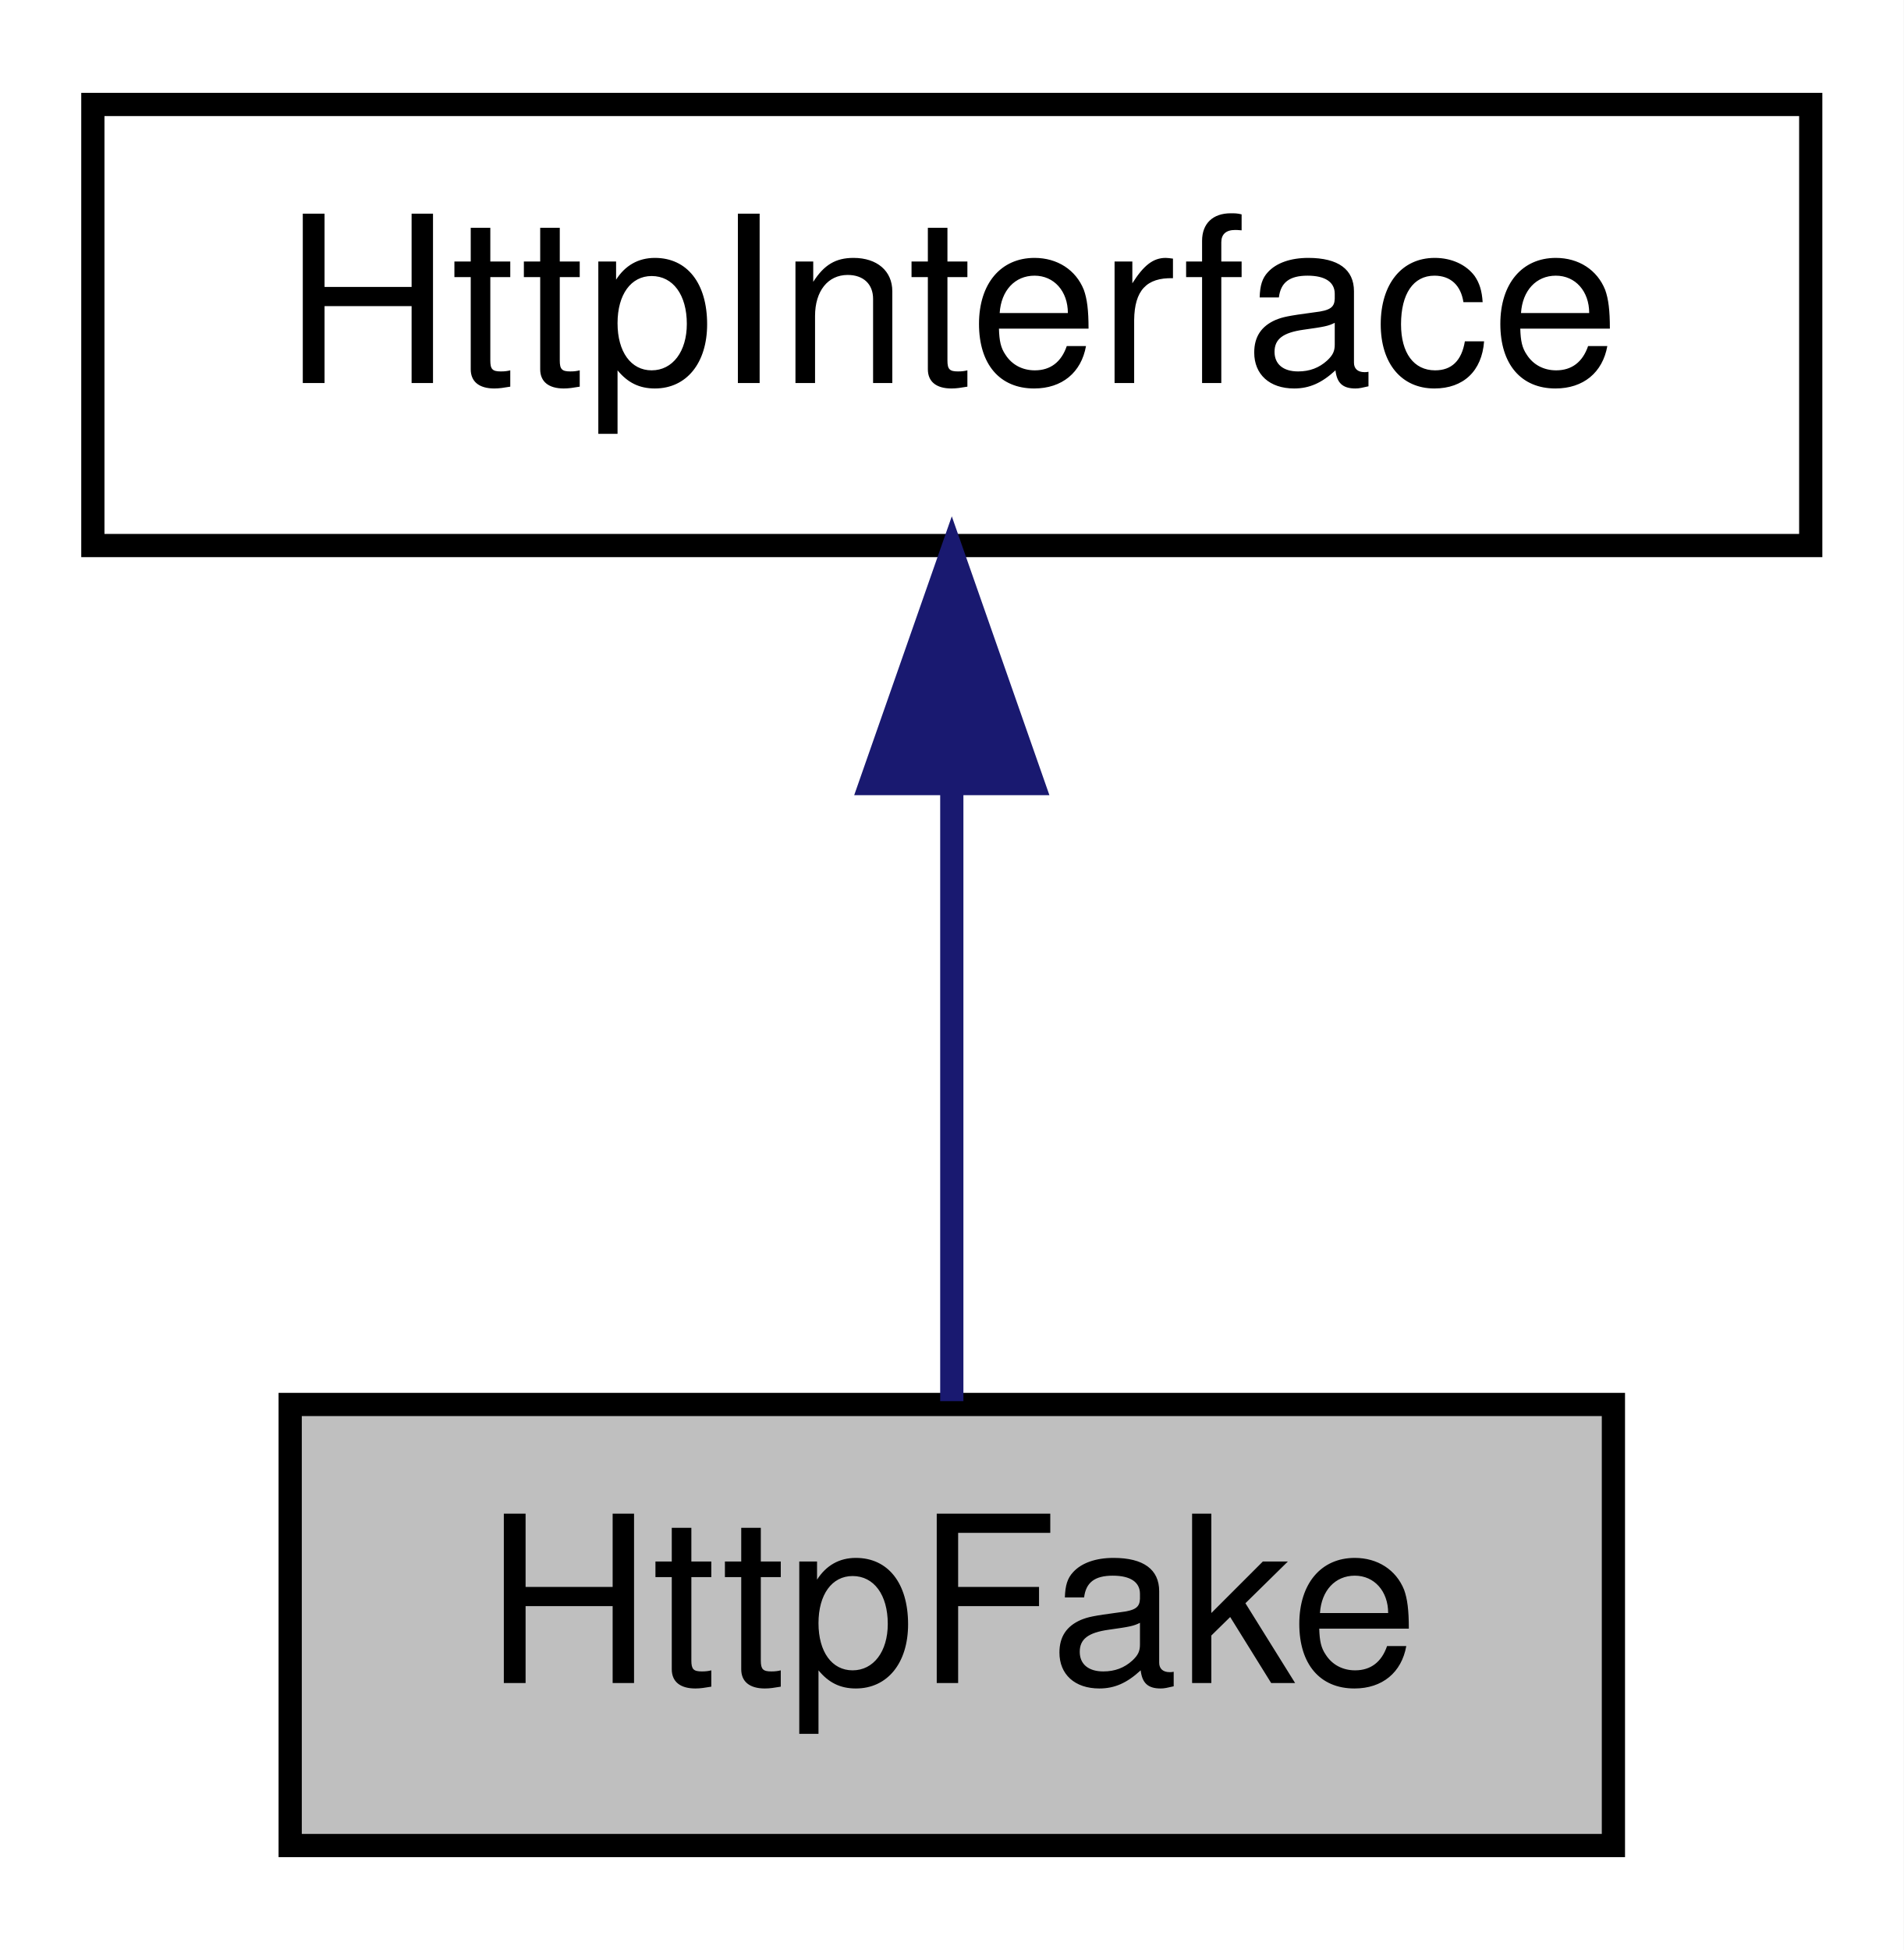
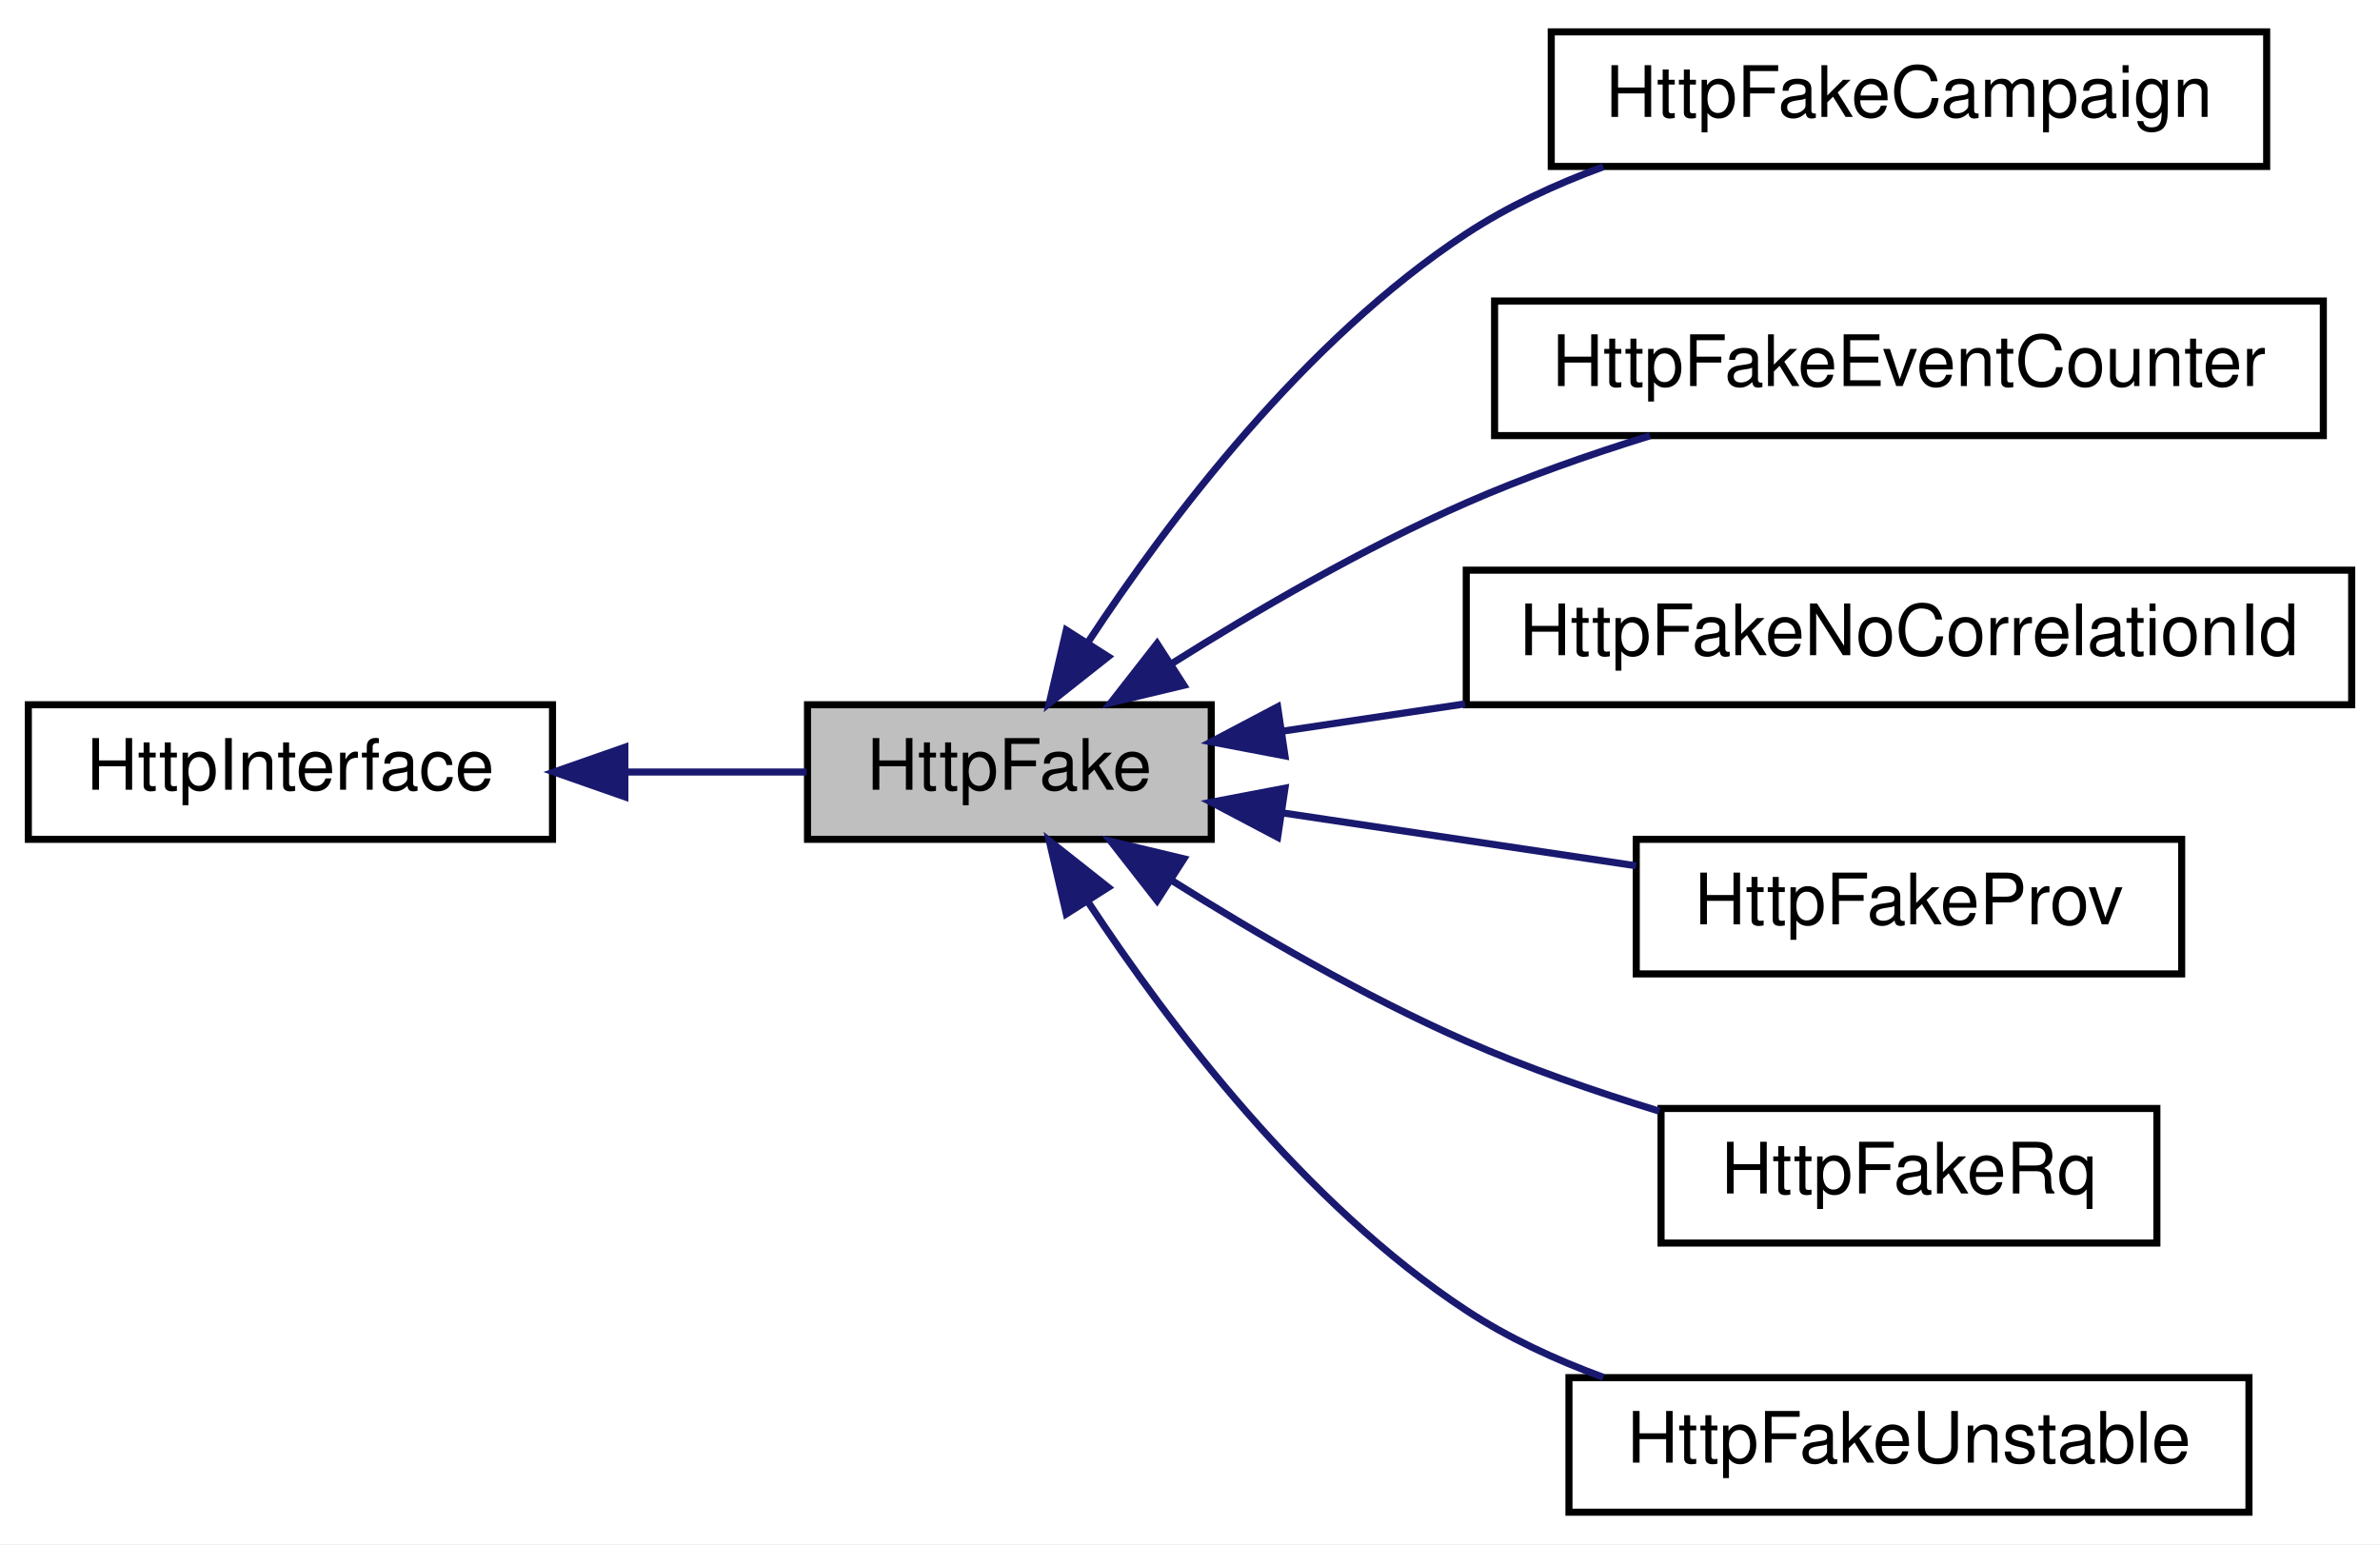
- <svg xmlns="http://www.w3.org/2000/svg" xmlns:xlink="http://www.w3.org/1999/xlink" width="82pt" height="84pt" viewBox="0.00 0.00 82.00 84.00">
-   <g id="graph0" class="graph" transform="scale(1 1) rotate(0) translate(4 80)">
-     <polygon fill="#ffffff" stroke="transparent" points="-4,4 -4,-80 78,-80 78,4 -4,4" />
+ <svg xmlns="http://www.w3.org/2000/svg" xmlns:xlink="http://www.w3.org/1999/xlink" width="336pt" height="218pt" viewBox="0.00 0.00 336.00 218.00">
+   <g id="graph0" class="graph" transform="scale(1 1) rotate(0) translate(4 214)">
+     <polygon fill="#ffffff" stroke="transparent" points="-4,4 -4,-214 332,-214 332,4 -4,4" />
    <g id="node1" class="node">
-       <polygon fill="#bfbfbf" stroke="#000000" points="8.5,-.5 8.5,-19.5 65.5,-19.5 65.5,-.5 8.5,-.5" />
-       <text text-anchor="middle" x="37" y="-7.5" font-family="Helvetica,sans-Serif" font-size="10.00" fill="#000000">HttpFake</text>
+       <polygon fill="#bfbfbf" stroke="#000000" points="110,-95.5 110,-114.5 167,-114.5 167,-95.5 110,-95.5" />
+       <text text-anchor="middle" x="138.5" y="-102.5" font-family="Helvetica,sans-Serif" font-size="10.00" fill="#000000">HttpFake</text>
+     </g>
+     <g id="node3" class="node">
+       <g id="a_node3">
+         <a xlink:href="class_http_fake_campaign.html" target="_top" xlink:title="HttpFakeCampaign">
+           <polygon fill="#ffffff" stroke="#000000" points="215,-190.5 215,-209.5 316,-209.5 316,-190.5 215,-190.5" />
+           <text text-anchor="middle" x="265.5" y="-197.5" font-family="Helvetica,sans-Serif" font-size="10.00" fill="#000000">HttpFakeCampaign</text>
+         </a>
+       </g>
+     </g>
+     <g id="edge2" class="edge">
+       <path fill="none" stroke="#191970" d="M149.619,-123.358C160.986,-140.629 180.177,-166.011 203,-181 208.877,-184.86 215.574,-187.964 222.348,-190.453" />
+       <polygon fill="#191970" stroke="#191970" points="152.449,-121.285 144.136,-114.716 146.538,-125.035 152.449,-121.285" />
+     </g>
+     <g id="node4" class="node">
+       <g id="a_node4">
+         <a xlink:href="class_http_fake_event_counter.html" target="_top" xlink:title="HttpFakeEventCounter">
+           <polygon fill="#ffffff" stroke="#000000" points="207,-152.5 207,-171.5 324,-171.5 324,-152.5 207,-152.5" />
+           <text text-anchor="middle" x="265.5" y="-159.5" font-family="Helvetica,sans-Serif" font-size="10.00" fill="#000000">HttpFakeEventCounter</text>
+         </a>
+       </g>
+     </g>
+     <g id="edge3" class="edge">
+       <path fill="none" stroke="#191970" d="M161.343,-120.259C173.373,-127.824 188.586,-136.671 203,-143 211.203,-146.602 220.296,-149.791 228.947,-152.477" />
+       <polygon fill="#191970" stroke="#191970" points="163.135,-117.25 152.83,-114.786 159.349,-123.138 163.135,-117.25" />
+     </g>
+     <g id="node5" class="node">
+       <g id="a_node5">
+         <a xlink:href="class_http_fake_no_correlation_id.html" target="_top" xlink:title="HttpFakeNoCorrelationId">
+           <polygon fill="#ffffff" stroke="#000000" points="203,-114.5 203,-133.5 328,-133.5 328,-114.5 203,-114.5" />
+           <text text-anchor="middle" x="265.5" y="-121.5" font-family="Helvetica,sans-Serif" font-size="10.00" fill="#000000">HttpFakeNoCorrelationId</text>
+         </a>
+       </g>
+     </g>
+     <g id="edge4" class="edge">
+       <path fill="none" stroke="#191970" d="M176.967,-110.755C185.154,-111.98 194.003,-113.304 202.83,-114.624" />
+       <polygon fill="#191970" stroke="#191970" points="177.409,-107.282 167.001,-109.264 176.373,-114.205 177.409,-107.282" />
+     </g>
+     <g id="node6" class="node">
+       <g id="a_node6">
+         <a xlink:href="class_http_fake_prov.html" target="_top" xlink:title="Check that basic device info sent by aktualizr during provisioning matches our expectations. ">
+           <polygon fill="#ffffff" stroke="#000000" points="227,-76.5 227,-95.5 304,-95.5 304,-76.5 227,-76.5" />
+           <text text-anchor="middle" x="265.5" y="-83.5" font-family="Helvetica,sans-Serif" font-size="10.00" fill="#000000">HttpFakeProv</text>
+         </a>
+       </g>
+     </g>
+     <g id="edge5" class="edge">
+       <path fill="none" stroke="#191970" d="M177.001,-99.24C192.837,-96.871 211.142,-94.132 226.98,-91.763" />
+       <polygon fill="#191970" stroke="#191970" points="176.373,-95.795 167.001,-100.736 177.409,-102.718 176.373,-95.795" />
+     </g>
+     <g id="node7" class="node">
+       <g id="a_node7">
+         <a xlink:href="class_http_fake_rq.html" target="_top" xlink:title="HttpFakeRq">
+           <polygon fill="#ffffff" stroke="#000000" points="230.5,-38.5 230.5,-57.5 300.5,-57.5 300.5,-38.5 230.5,-38.5" />
+           <text text-anchor="middle" x="265.5" y="-45.5" font-family="Helvetica,sans-Serif" font-size="10.00" fill="#000000">HttpFakeRq</text>
+         </a>
+       </g>
+     </g>
+     <g id="edge6" class="edge">
+       <path fill="none" stroke="#191970" d="M161.343,-89.741C173.373,-82.176 188.586,-73.329 203,-67 211.619,-63.215 221.219,-59.888 230.257,-57.118" />
+       <polygon fill="#191970" stroke="#191970" points="159.349,-86.862 152.83,-95.214 163.135,-92.75 159.349,-86.862" />
+     </g>
+     <g id="node8" class="node">
+       <g id="a_node8">
+         <a xlink:href="class_http_fake_unstable.html" target="_top" xlink:title="HttpFakeUnstable">
+           <polygon fill="#ffffff" stroke="#000000" points="217.5,-.5 217.5,-19.5 313.5,-19.5 313.5,-.5 217.5,-.5" />
+           <text text-anchor="middle" x="265.5" y="-7.5" font-family="Helvetica,sans-Serif" font-size="10.00" fill="#000000">HttpFakeUnstable</text>
+         </a>
+       </g>
+     </g>
+     <g id="edge7" class="edge">
+       <path fill="none" stroke="#191970" d="M149.619,-86.642C160.986,-69.371 180.177,-43.989 203,-29 208.877,-25.14 215.574,-22.035 222.348,-19.547" />
+       <polygon fill="#191970" stroke="#191970" points="146.538,-84.965 144.136,-95.284 152.449,-88.715 146.538,-84.965" />
    </g>
    <g id="node2" class="node">
      <g id="a_node2">
        <a xlink:href="class_http_interface.html" target="_top" xlink:title="HttpInterface">
-           <polygon fill="#ffffff" stroke="#000000" points="0,-56.5 0,-75.5 74,-75.5 74,-56.5 0,-56.5" />
-           <text text-anchor="middle" x="37" y="-63.5" font-family="Helvetica,sans-Serif" font-size="10.00" fill="#000000">HttpInterface</text>
+           <polygon fill="#ffffff" stroke="#000000" points="0,-95.5 0,-114.5 74,-114.5 74,-95.5 0,-95.5" />
+           <text text-anchor="middle" x="37" y="-102.5" font-family="Helvetica,sans-Serif" font-size="10.00" fill="#000000">HttpInterface</text>
        </a>
      </g>
    </g>
    <g id="edge1" class="edge">
-       <path fill="none" stroke="#191970" d="M37,-46.157C37,-37.155 37,-26.92 37,-19.643" />
-       <polygon fill="#191970" stroke="#191970" points="33.5,-46.245 37,-56.245 40.5,-46.246 33.5,-46.245" />
+       <path fill="none" stroke="#191970" d="M84.334,-105C93.057,-105 101.916,-105 109.872,-105" />
+       <polygon fill="#191970" stroke="#191970" points="84.219,-101.5 74.219,-105 84.219,-108.5 84.219,-101.5" />
    </g>
  </g>
</svg>
